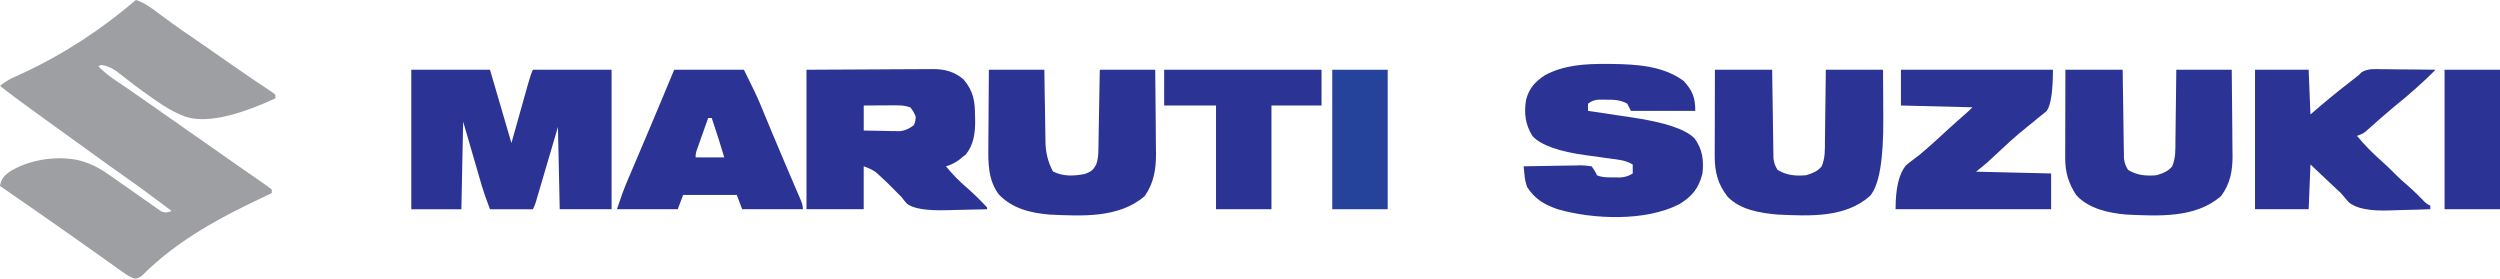
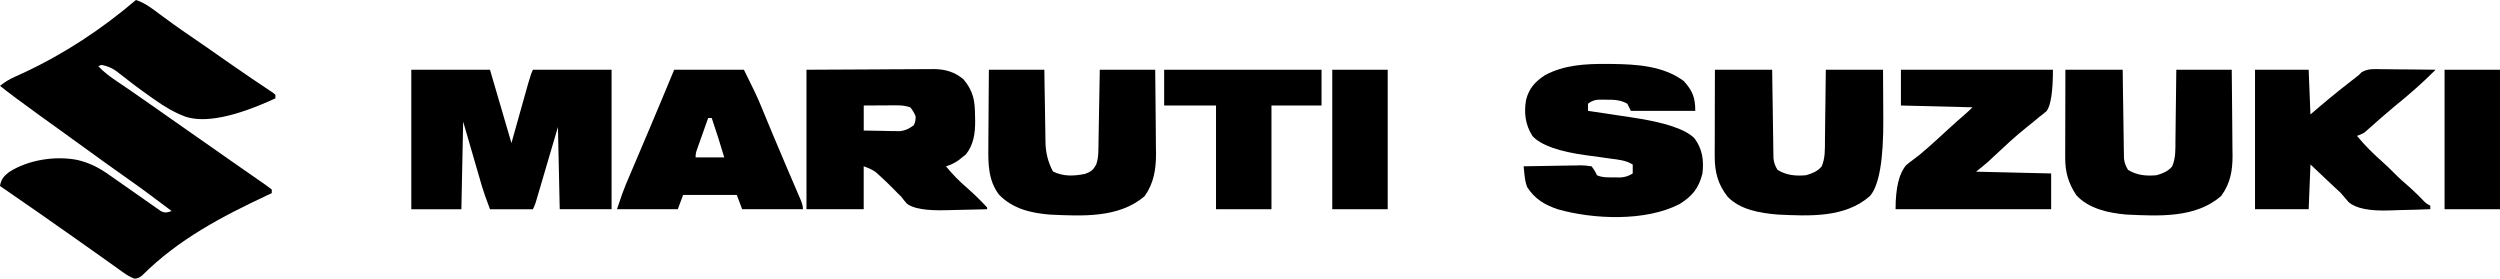
<svg xmlns="http://www.w3.org/2000/svg" id="Layer_1" viewBox="0 0 1398 155.88">
  <defs>
    <style>
      .cls-1 {
        fill: #9d9fa2;
      }

      .cls-2 {
        fill: #2b3494;
      }

      .cls-3 {
        fill: #26439b;
      }
    </style>
  </defs>
-   <path class="cls-1" d="M76,0c5.14,1.63,9.04,4.76,13.31,7.94,1.62,1.19,3.25,2.38,4.87,3.56.81.59,1.62,1.19,2.46,1.8,3.37,2.44,6.79,4.8,10.23,7.14,6.86,4.68,13.66,9.43,20.45,14.2,4.36,3.06,8.75,6.09,13.17,9.07.88.59,1.76,1.19,2.67,1.8,1.69,1.14,3.39,2.27,5.09,3.4.75.51,1.51,1.02,2.29,1.54.67.45,1.34.89,2.03,1.35q.71.59,1.43,1.2v2q-33.89,15.62-50.25,10.26c-6.3-2.35-11.59-5.51-17.06-9.39-.82-.57-1.63-1.14-2.48-1.72-5.99-4.2-11.82-8.58-17.55-13.13q-4.52-3.82-9.98-4.71c-.56.23-1.11.45-1.69.69,3.28,3.56,7,6.2,11,8.88,1.44.98,2.89,1.96,4.33,2.94.76.52,1.52,1.03,2.31,1.57,4.06,2.78,8.09,5.6,12.12,8.43.84.59,1.68,1.18,2.54,1.78,1.71,1.2,3.43,2.4,5.14,3.61,4.19,2.94,8.38,5.87,12.56,8.8,1.66,1.16,3.33,2.33,4.99,3.49,4.22,2.96,8.45,5.91,12.67,8.86,2.49,1.74,4.98,3.49,7.46,5.23,3.3,2.31,6.6,4.61,9.91,6.89,1.57,1.09,3.14,2.18,4.71,3.27.73.5,1.47,1,2.22,1.52,1.71,1.19,3.38,2.45,5.03,3.73v2c-.78.37-1.57.73-2.38,1.11-25.61,12.02-49.97,24.77-70.17,45q-2.45,1.89-4.35,1.68c-2.4-.9-4.19-2.04-6.28-3.53-.8-.57-1.6-1.13-2.43-1.72q-1.28-.92-2.59-1.86c-.89-.63-1.78-1.26-2.7-1.92-1.83-1.3-3.66-2.6-5.49-3.91-3.7-2.63-7.41-5.25-11.12-7.86-1.38-.98-2.77-1.96-4.15-2.93-13.39-9.45-26.83-18.81-40.35-28.07.7-3.73,2.04-5.42,5.08-7.77,10.78-6.9,25.87-9.2,38.33-6.76,7.12,1.74,12.35,4.51,18.27,8.76.86.6,1.73,1.19,2.61,1.81,2.72,1.89,5.43,3.79,8.14,5.71,2.73,1.92,5.47,3.84,8.21,5.75,1.7,1.18,3.39,2.37,5.08,3.58.77.53,1.53,1.06,2.32,1.61.67.47,1.34.95,2.03,1.43,2.39,1.1,3.5.78,5.93-.12-8.73-6.63-17.53-13.14-26.5-19.43-7.46-5.24-14.85-10.58-22.23-15.93-3-2.18-6.01-4.35-9.02-6.52-1.49-1.08-2.98-2.15-4.48-3.23-3.86-2.79-7.72-5.57-11.59-8.35Q6.93,53.57,0,48c2.63-2.08,5.15-3.66,8.21-5.02.82-.37,1.64-.75,2.49-1.13.88-.4,1.77-.8,2.68-1.22C36.12,30,56.91,16.28,76,0Z" />
-   <path class="cls-2" d="M230,39h44c3.96,13.53,7.92,27.06,12,41q3.58-12.74,7.15-25.49c.45-1.59.9-3.19,1.35-4.78q.35-1.25.7-2.52,1.69-5.98,2.8-8.21h44v78h-29c-.33-15.18-.66-30.36-1-46q-4.24,14.39-8.47,28.78c-.53,1.8-1.06,3.6-1.59,5.4q-.41,1.41-.84,2.85c-.26.89-.53,1.79-.8,2.71-.23.78-.46,1.55-.69,2.36q-.61,1.91-1.61,3.91h-24q-3.38-9-4.44-12.67c-.24-.83-.49-1.66-.74-2.52-.24-.84-.49-1.69-.74-2.56-.23-.8-.47-1.6-.71-2.42-.86-2.94-1.71-5.89-2.56-8.83-1.92-6.6-3.84-13.2-5.81-20-.33,16.17-.66,32.34-1,49h-28V39Z" />
-   <path class="cls-2" d="M451,39c12.54-.06,25.08-.12,38-.19,3.95-.03,7.89-.05,11.96-.08q4.85-.01,7.13-.02c1.58,0,3.15-.02,4.73-.03,2.4-.02,4.8-.02,7.2-.02.69-.01,1.39-.02,2.1-.03,6.46.04,11.77,1.59,16.69,5.75,5.7,6.84,6.38,12.21,6.44,20.81.02.81.04,1.63.06,2.46.04,6.8-.83,13.24-5.18,18.69-.66.53-1.33,1.05-2.01,1.6-.7.56-1.4,1.11-2.12,1.69-2.24,1.53-4.39,2.64-7.01,3.38,3.67,4.49,7.42,8.34,11.83,12.09,3.91,3.43,7.63,7.09,11.17,10.91v1c-5.55.17-11.1.3-16.65.38-1.89.04-3.77.08-5.66.14q-17.7.56-22.72-3.81-1.66-1.93-2.97-3.72c-.74-.72-1.49-1.44-2.25-2.19-.58-.6-1.15-1.2-1.75-1.81-2.67-2.7-5.37-5.33-8.19-7.88-.61-.55-1.22-1.11-1.86-1.68q-2.3-1.83-6.96-3.45v24h-32V39ZM483,59v14c3.73.08,7.46.14,11.19.19q1.58.04,3.2.08c1.02,0,2.04.02,3.1.03.94.02,1.87.03,2.84.05,3.22-.41,5.08-1.43,7.68-3.34q1.17-2.35,1-5-1.14-2.79-3-5c-3.06-1.02-5.12-1.12-8.32-1.1-1.03,0-2.06,0-3.12,0q-1.61.01-3.25.03t-3.28.01c-2.68.01-5.35.03-8.03.05Z" />
-   <path class="cls-2" d="M898.38,35.75c1.09,0,2.19.01,3.31.02,13.66.18,28.45,1.07,39.87,9.54,4.93,5.43,6.44,9.28,6.44,16.69h-36l-2-4c-3.96-2.24-7.64-2.27-12.12-2.25q-1.83,0-3.7-.02-3.34.02-6.18,2.27v4c1.27.19,2.54.37,3.85.56,4.77.7,9.53,1.42,14.29,2.15,2.05.31,4.1.62,6.16.92q28,4.1,35.33,11.81c4.41,6.04,5.22,12.25,4.38,19.56-2.03,8.25-5.75,12.76-12.86,17.14-18.97,9.8-48.17,8.56-68.14,2.86-7.45-2.61-12.69-5.67-17.01-12.36-.96-2.56-1.28-4.6-1.55-7.3q-.13-1.22-.25-2.46c-.06-.62-.12-1.24-.18-1.88,5.36-.12,10.71-.21,16.07-.27,1.82-.03,3.65-.06,5.47-.1,2.62-.06,5.24-.09,7.86-.11.82-.03,1.63-.05,2.47-.08q2.3,0,6.13.57,1.92,2.48,3,5c3.15,1.39,6.59,1.17,10,1.19,1.03.01,2.06.03,3.12.04,2.84-.23,4.47-.77,6.88-2.23v-5c-3.88-2.43-8.13-2.75-12.57-3.33-1.72-.24-3.44-.49-5.16-.73-2.69-.38-5.38-.75-8.08-1.1q-23.11-3.11-30.2-10.71c-4.1-6.41-4.89-13-3.61-20.39,1.7-6.46,5.07-10.12,10.61-13.74,10.58-5.69,22.6-6.36,34.38-6.25Z" />
-   <path class="cls-2" d="M959,39h32c.05,3.71.1,7.41.15,11.23.05,3.59.11,7.18.17,10.76.04,2.49.07,4.99.1,7.48.05,3.58.1,7.17.16,10.75.01,1.12.02,2.23.04,3.38.02,1.04.04,2.08.06,3.15.01.91.03,1.83.04,2.77.3,2.6.9,4.24,2.28,6.46,4.93,3.1,10.34,3.54,16,3,3.64-1.13,6.12-2.01,8.67-4.89,2.06-4.83,1.81-9.56,1.84-14.76.02-1.12.04-2.25.05-3.41.05-3.59.09-7.17.12-10.76.03-2.43.07-4.87.1-7.3.09-5.96.15-11.92.21-17.88h32c.05,6.74.09,13.48.11,20.22,0,2.29.02,4.58.04,6.86q.26,34.78-7.46,43.54c-14.01,12.38-34.02,11.19-51.69,10.38-9.77-.85-20.78-2.62-27.87-9.93-5.5-6.99-7.27-13.86-7.25-22.71,0-1.08,0-2.16,0-3.27,0-1.15.01-2.3.02-3.49,0-1.19,0-2.38,0-3.61,0-3.79.02-7.58.03-11.37,0-2.57,0-5.15.01-7.72.01-6.3.03-12.6.05-18.9Z" />
-   <path class="cls-2" d="M1155,39h32c.05,3.71.1,7.41.15,11.23.05,3.59.11,7.18.17,10.76.04,2.49.07,4.99.1,7.48.05,3.58.1,7.17.16,10.75.01,1.12.02,2.23.04,3.38.02,1.04.04,2.08.06,3.15.01.91.03,1.83.04,2.77.3,2.6.9,4.24,2.28,6.46,4.93,3.1,10.34,3.54,16,3,3.64-1.13,6.12-2.01,8.67-4.89,2.06-4.83,1.81-9.56,1.84-14.76.02-1.12.04-2.25.05-3.41.05-3.59.09-7.17.12-10.76.03-2.43.07-4.87.1-7.3.09-5.96.15-11.92.21-17.88h31c.08,7.38.16,14.77.21,22.15.02,3.44.05,6.88.09,10.32.05,3.96.07,7.91.09,11.87.02,1.22.04,2.43.06,3.69,0,8.52-1.22,15.59-6.36,22.56-14.31,12.58-35.18,11.23-53.1,10.41-9.84-.87-21.04-3.25-27.94-10.88-4.39-6.66-6.19-12.85-6.18-20.74,0-1.1,0-2.2,0-3.34,0-1.18.01-2.35.02-3.57,0-1.21,0-2.43,0-3.68,0-3.87.02-7.74.03-11.62,0-2.63,0-5.25.01-7.88.01-6.44.03-12.87.05-19.31Z" />
-   <path class="cls-2" d="M553,39h31c.05,3.38.1,6.77.15,10.25.05,3.29.11,6.58.17,9.87.04,2.28.07,4.56.1,6.84.05,3.28.1,6.57.16,9.85.01,1.01.02,2.03.04,3.07q0,9.19,4.19,16.99c5.68,2.92,11.8,2.6,17.94,1.38,3.43-1.32,4.52-2.08,6.25-5.25.97-2.92,1.15-4.89,1.21-7.93.02-1,.04-2,.06-3.03q.03-1.62.05-3.27c.02-1.11.04-2.21.06-3.35.07-3.54.12-7.07.18-10.61.04-2.4.09-4.79.13-7.19.11-5.88.21-11.75.31-17.63h31c.08,7.24.16,14.47.21,21.71.02,3.37.05,6.74.09,10.11.05,3.88.07,7.76.09,11.64q.03,1.79.06,3.61c0,8.65-1.26,16.43-6.36,23.62-14.43,12.43-35.15,11.12-53.1,10.32-10.72-.91-20.68-3.25-28.38-11.19-6.05-8-6.05-17.4-5.92-27.04,0-1.23,0-2.46.01-3.72.02-3.89.05-7.78.09-11.67.02-2.65.03-5.3.04-7.96.03-6.47.09-12.94.15-19.42Z" />
-   <path class="cls-2" d="M1261,39h30c.33,8.25.66,16.5,1,25,1.86-1.59,3.71-3.18,5.62-4.81,6.97-5.93,14.13-11.6,21.38-17.19.54-.54,1.08-1.07,1.63-1.63,3.65-2.12,7.15-1.74,11.29-1.67.86,0,1.72,0,2.61.01,2.74.02,5.48.05,8.22.09,1.86.02,3.72.03,5.58.04,4.56.03,9.11.08,13.67.15-7.26,7.29-14.91,13.99-22.92,20.45-2.37,1.96-4.7,3.94-7.01,5.97-.67.59-1.35,1.18-2.04,1.79-1.33,1.17-2.66,2.35-3.99,3.53-.61.54-1.22,1.07-1.85,1.63q-.81.72-1.64,1.46-1.54,1.16-4.54,2.16c4.48,5.44,9.3,10.19,14.59,14.84,2.09,1.87,4.08,3.78,6.04,5.79,2.99,3.04,6.15,5.82,9.38,8.6,2.64,2.35,5.1,4.85,7.55,7.39q1.42,1.49,3.45,2.38v2c-5.51.22-11.02.39-16.54.49-1.87.04-3.74.11-5.62.18q-17.54.72-23.56-4.68c-1.46-1.64-2.89-3.31-4.28-5-1.55-1.48-3.11-2.94-4.7-4.38-1.48-1.39-2.95-2.79-4.43-4.18-2.6-2.45-5.2-4.91-7.88-7.44-.33,8.25-.66,16.5-1,25h-30V39Z" />
-   <path class="cls-2" d="M377,39h39q6.75,13.49,8.94,18.79c.5,1.19.99,2.38,1.5,3.61.52,1.26,1.04,2.52,1.56,3.78,1.13,2.72,2.26,5.43,3.39,8.15.29.7.58,1.4.88,2.11,2.2,5.29,4.44,10.57,6.69,15.84q.49,1.14.98,2.3c1.27,2.98,2.54,5.95,3.82,8.93.88,2.05,1.76,4.11,2.64,6.16q.76,1.76,1.53,3.56,1.08,2.76,1.08,4.76h-34c-.99-2.64-1.98-5.28-3-8h-30c-.99,2.64-1.98,5.28-3,8h-34q3.37-10.12,4.93-13.77c.35-.82.7-1.65,1.06-2.5.37-.86.74-1.72,1.12-2.61.39-.92.78-1.85,1.18-2.8,1.26-2.96,2.52-5.93,3.78-8.89,1.29-3.04,2.58-6.09,3.87-9.13.85-2,1.69-4,2.54-5.99,4.56-10.75,9.05-21.53,13.52-32.31ZM396,66c-1.17,3.29-2.34,6.58-3.5,9.88-.33.94-.67,1.87-1.01,2.84q-.47,1.34-.96,2.71c-.29.83-.59,1.65-.89,2.51q-.74,2.02-.64,4.06h16c-2.17-7.39-4.53-14.7-7-22h-2Z" />
-   <path class="cls-2" d="M1063,39h85q0,18-3.44,23.01c-1.48,1.28-3,2.5-4.56,3.68-.74.62-1.49,1.25-2.25,1.89-1.49,1.24-2.99,2.46-4.52,3.66-6.49,5.14-12.52,10.84-18.56,16.49-.53.5-1.07.99-1.62,1.51-.47.44-.94.87-1.42,1.32-2.14,1.89-4.4,3.66-6.63,5.44,13.86.33,27.72.66,42,1v20h-87q0-18,6-24.69,1.97-1.69,3.62-2.85c2.61-1.89,5.05-3.86,7.44-6.02.61-.53,1.22-1.05,1.85-1.6,3.26-2.87,6.45-5.83,9.65-8.77,3.59-3.3,7.23-6.54,10.92-9.73,1.22-1.07,2.38-2.2,3.52-3.34q-19.8-.5-40-1v-20Z" />
-   <path class="cls-2" d="M651,39h88v20h-28v58h-31v-58h-29v-20Z" />
-   <path class="cls-2" d="M1367,39h31v78h-31V39Z" />
-   <path class="cls-3" d="M745,39h31v78h-31V39Z" />
+   <path className="cls-1" d="M76,0c5.14,1.63,9.04,4.76,13.31,7.94,1.62,1.19,3.25,2.38,4.87,3.56.81.59,1.62,1.19,2.46,1.8,3.37,2.44,6.79,4.8,10.23,7.14,6.86,4.68,13.66,9.43,20.45,14.2,4.36,3.06,8.75,6.09,13.17,9.07.88.59,1.76,1.19,2.67,1.8,1.69,1.14,3.39,2.27,5.09,3.4.75.51,1.51,1.02,2.29,1.54.67.45,1.34.89,2.03,1.35q.71.59,1.43,1.2v2q-33.89,15.62-50.25,10.26c-6.3-2.35-11.59-5.51-17.06-9.39-.82-.57-1.63-1.14-2.48-1.72-5.99-4.2-11.82-8.58-17.55-13.13q-4.52-3.82-9.98-4.71c-.56.23-1.11.45-1.69.69,3.28,3.56,7,6.2,11,8.88,1.44.98,2.89,1.96,4.33,2.94.76.52,1.52,1.03,2.31,1.57,4.06,2.78,8.09,5.6,12.12,8.43.84.59,1.68,1.18,2.54,1.78,1.71,1.2,3.43,2.4,5.14,3.61,4.19,2.94,8.38,5.87,12.56,8.8,1.66,1.16,3.33,2.33,4.99,3.49,4.22,2.96,8.45,5.91,12.67,8.86,2.49,1.74,4.98,3.49,7.46,5.23,3.3,2.31,6.6,4.61,9.91,6.89,1.57,1.09,3.14,2.18,4.71,3.27.73.5,1.47,1,2.22,1.52,1.71,1.19,3.38,2.45,5.03,3.73v2c-.78.37-1.57.73-2.38,1.11-25.61,12.02-49.97,24.77-70.17,45q-2.45,1.89-4.35,1.68c-2.4-.9-4.19-2.04-6.28-3.53-.8-.57-1.6-1.13-2.43-1.72q-1.28-.92-2.59-1.86c-.89-.63-1.78-1.26-2.7-1.92-1.83-1.3-3.66-2.6-5.49-3.91-3.7-2.63-7.41-5.25-11.12-7.86-1.38-.98-2.77-1.96-4.15-2.93-13.39-9.45-26.83-18.81-40.35-28.07.7-3.73,2.04-5.42,5.08-7.77,10.78-6.9,25.87-9.2,38.33-6.76,7.12,1.74,12.35,4.51,18.27,8.76.86.6,1.73,1.19,2.61,1.81,2.72,1.89,5.43,3.79,8.14,5.71,2.73,1.92,5.47,3.84,8.21,5.75,1.7,1.18,3.39,2.37,5.08,3.58.77.53,1.53,1.06,2.32,1.61.67.47,1.34.95,2.03,1.43,2.39,1.1,3.5.78,5.93-.12-8.73-6.63-17.53-13.14-26.5-19.43-7.46-5.24-14.85-10.58-22.23-15.93-3-2.18-6.01-4.35-9.02-6.52-1.49-1.08-2.98-2.15-4.48-3.23-3.86-2.79-7.72-5.57-11.59-8.35Q6.93,53.57,0,48c2.63-2.08,5.15-3.66,8.21-5.02.82-.37,1.64-.75,2.49-1.13.88-.4,1.77-.8,2.68-1.22C36.12,30,56.91,16.28,76,0Z" />
+   <path className="cls-2" d="M230,39h44c3.96,13.53,7.92,27.06,12,41q3.58-12.74,7.15-25.49c.45-1.59.9-3.19,1.35-4.78q.35-1.25.7-2.52,1.69-5.98,2.8-8.21h44v78h-29c-.33-15.18-.66-30.36-1-46q-4.24,14.39-8.47,28.78c-.53,1.8-1.06,3.6-1.59,5.4q-.41,1.41-.84,2.85c-.26.89-.53,1.79-.8,2.71-.23.78-.46,1.55-.69,2.36q-.61,1.91-1.61,3.91h-24q-3.38-9-4.44-12.67c-.24-.83-.49-1.66-.74-2.52-.24-.84-.49-1.69-.74-2.56-.23-.8-.47-1.6-.71-2.42-.86-2.94-1.71-5.89-2.56-8.83-1.92-6.6-3.84-13.2-5.81-20-.33,16.17-.66,32.34-1,49h-28V39Z" />
+   <path className="cls-2" d="M451,39c12.54-.06,25.08-.12,38-.19,3.95-.03,7.89-.05,11.96-.08q4.85-.01,7.13-.02c1.58,0,3.15-.02,4.73-.03,2.4-.02,4.8-.02,7.2-.02.69-.01,1.39-.02,2.1-.03,6.46.04,11.77,1.59,16.69,5.75,5.7,6.84,6.38,12.21,6.44,20.81.02.81.04,1.63.06,2.46.04,6.8-.83,13.24-5.18,18.69-.66.53-1.33,1.05-2.01,1.6-.7.56-1.4,1.11-2.12,1.69-2.24,1.53-4.39,2.64-7.01,3.38,3.67,4.49,7.42,8.34,11.83,12.09,3.91,3.43,7.63,7.09,11.17,10.91v1c-5.55.17-11.1.3-16.65.38-1.89.04-3.77.08-5.66.14q-17.7.56-22.72-3.81-1.66-1.93-2.97-3.72c-.74-.72-1.49-1.44-2.25-2.19-.58-.6-1.15-1.2-1.75-1.81-2.67-2.7-5.37-5.33-8.19-7.88-.61-.55-1.22-1.11-1.86-1.68q-2.3-1.83-6.96-3.45v24h-32V39ZM483,59v14c3.73.08,7.46.14,11.19.19q1.58.04,3.2.08c1.02,0,2.04.02,3.1.03.94.02,1.87.03,2.84.05,3.22-.41,5.08-1.43,7.68-3.34q1.17-2.35,1-5-1.14-2.79-3-5c-3.06-1.02-5.12-1.12-8.32-1.1-1.03,0-2.06,0-3.12,0q-1.61.01-3.25.03t-3.28.01c-2.68.01-5.35.03-8.03.05Z" />
+   <path className="cls-2" d="M898.38,35.75c1.09,0,2.19.01,3.31.02,13.66.18,28.45,1.07,39.87,9.54,4.93,5.43,6.44,9.28,6.44,16.69h-36l-2-4c-3.96-2.24-7.64-2.27-12.12-2.25q-1.83,0-3.7-.02-3.34.02-6.18,2.27v4c1.27.19,2.54.37,3.85.56,4.77.7,9.53,1.42,14.29,2.15,2.05.31,4.1.62,6.16.92q28,4.1,35.33,11.81c4.41,6.04,5.22,12.25,4.38,19.56-2.03,8.25-5.75,12.76-12.86,17.14-18.97,9.8-48.17,8.56-68.14,2.86-7.45-2.61-12.69-5.67-17.01-12.36-.96-2.56-1.28-4.6-1.55-7.3q-.13-1.22-.25-2.46c-.06-.62-.12-1.24-.18-1.88,5.36-.12,10.71-.21,16.07-.27,1.82-.03,3.65-.06,5.47-.1,2.62-.06,5.24-.09,7.86-.11.82-.03,1.63-.05,2.47-.08q2.3,0,6.13.57,1.92,2.48,3,5c3.15,1.39,6.59,1.17,10,1.19,1.03.01,2.06.03,3.12.04,2.84-.23,4.47-.77,6.88-2.23v-5c-3.88-2.43-8.13-2.75-12.57-3.33-1.72-.24-3.44-.49-5.16-.73-2.69-.38-5.38-.75-8.08-1.1q-23.11-3.11-30.2-10.71c-4.1-6.41-4.89-13-3.61-20.39,1.7-6.46,5.07-10.12,10.61-13.74,10.58-5.69,22.6-6.36,34.38-6.25Z" />
+   <path className="cls-2" d="M959,39h32c.05,3.71.1,7.41.15,11.23.05,3.59.11,7.18.17,10.76.04,2.49.07,4.99.1,7.48.05,3.58.1,7.17.16,10.75.01,1.12.02,2.23.04,3.38.02,1.04.04,2.08.06,3.15.01.91.03,1.83.04,2.77.3,2.6.9,4.24,2.28,6.46,4.93,3.1,10.34,3.54,16,3,3.64-1.13,6.12-2.01,8.67-4.89,2.06-4.83,1.81-9.56,1.84-14.76.02-1.12.04-2.25.05-3.41.05-3.59.09-7.17.12-10.76.03-2.43.07-4.87.1-7.3.09-5.96.15-11.92.21-17.88h32c.05,6.74.09,13.48.11,20.22,0,2.29.02,4.58.04,6.86q.26,34.78-7.46,43.54c-14.01,12.38-34.02,11.19-51.69,10.38-9.77-.85-20.78-2.62-27.87-9.93-5.5-6.99-7.27-13.86-7.25-22.71,0-1.08,0-2.16,0-3.27,0-1.15.01-2.3.02-3.49,0-1.19,0-2.38,0-3.61,0-3.79.02-7.58.03-11.37,0-2.57,0-5.15.01-7.72.01-6.3.03-12.6.05-18.9Z" />
+   <path className="cls-2" d="M1155,39h32c.05,3.71.1,7.41.15,11.23.05,3.59.11,7.18.17,10.76.04,2.49.07,4.99.1,7.48.05,3.58.1,7.17.16,10.75.01,1.12.02,2.23.04,3.38.02,1.04.04,2.08.06,3.15.01.91.03,1.83.04,2.77.3,2.6.9,4.24,2.28,6.46,4.93,3.1,10.34,3.54,16,3,3.64-1.13,6.12-2.01,8.67-4.89,2.06-4.83,1.81-9.56,1.84-14.76.02-1.12.04-2.25.05-3.41.05-3.59.09-7.17.12-10.76.03-2.43.07-4.87.1-7.3.09-5.96.15-11.92.21-17.88h31c.08,7.38.16,14.77.21,22.15.02,3.44.05,6.88.09,10.32.05,3.96.07,7.91.09,11.87.02,1.22.04,2.43.06,3.69,0,8.52-1.22,15.59-6.36,22.56-14.31,12.58-35.18,11.23-53.1,10.41-9.84-.87-21.04-3.25-27.94-10.88-4.39-6.66-6.19-12.85-6.18-20.74,0-1.1,0-2.2,0-3.34,0-1.18.01-2.35.02-3.57,0-1.21,0-2.43,0-3.68,0-3.87.02-7.74.03-11.62,0-2.63,0-5.25.01-7.88.01-6.44.03-12.87.05-19.31Z" />
+   <path className="cls-2" d="M553,39h31c.05,3.38.1,6.77.15,10.25.05,3.29.11,6.58.17,9.87.04,2.28.07,4.56.1,6.84.05,3.28.1,6.57.16,9.85.01,1.01.02,2.03.04,3.07q0,9.19,4.19,16.99c5.68,2.92,11.8,2.6,17.94,1.38,3.43-1.32,4.52-2.08,6.25-5.25.97-2.92,1.15-4.89,1.21-7.93.02-1,.04-2,.06-3.03q.03-1.62.05-3.27c.02-1.11.04-2.21.06-3.35.07-3.54.12-7.07.18-10.61.04-2.4.09-4.79.13-7.19.11-5.88.21-11.75.31-17.63h31c.08,7.24.16,14.47.21,21.71.02,3.37.05,6.74.09,10.11.05,3.88.07,7.76.09,11.64q.03,1.79.06,3.61c0,8.65-1.26,16.43-6.36,23.62-14.43,12.43-35.15,11.12-53.1,10.32-10.72-.91-20.68-3.25-28.38-11.19-6.05-8-6.05-17.4-5.92-27.04,0-1.23,0-2.46.01-3.72.02-3.89.05-7.78.09-11.67.02-2.65.03-5.3.04-7.96.03-6.47.09-12.94.15-19.42Z" />
+   <path className="cls-2" d="M1261,39h30c.33,8.25.66,16.5,1,25,1.86-1.59,3.71-3.18,5.62-4.81,6.97-5.93,14.13-11.6,21.38-17.19.54-.54,1.08-1.07,1.63-1.63,3.65-2.12,7.15-1.74,11.29-1.67.86,0,1.72,0,2.61.01,2.74.02,5.48.05,8.22.09,1.86.02,3.72.03,5.58.04,4.56.03,9.11.08,13.67.15-7.26,7.29-14.91,13.99-22.92,20.45-2.37,1.96-4.7,3.94-7.01,5.97-.67.59-1.35,1.18-2.04,1.79-1.33,1.17-2.66,2.35-3.99,3.53-.61.54-1.22,1.07-1.85,1.63q-.81.72-1.64,1.46-1.54,1.16-4.54,2.16c4.48,5.44,9.3,10.19,14.59,14.84,2.09,1.87,4.08,3.78,6.04,5.79,2.99,3.04,6.15,5.82,9.38,8.6,2.64,2.35,5.1,4.85,7.55,7.39q1.42,1.49,3.45,2.38v2c-5.51.22-11.02.39-16.54.49-1.87.04-3.74.11-5.62.18q-17.54.72-23.56-4.68c-1.46-1.64-2.89-3.31-4.28-5-1.55-1.48-3.11-2.94-4.7-4.38-1.48-1.39-2.95-2.79-4.43-4.18-2.6-2.45-5.2-4.91-7.88-7.44-.33,8.25-.66,16.5-1,25h-30V39Z" />
+   <path className="cls-2" d="M377,39h39q6.75,13.49,8.94,18.79c.5,1.19.99,2.38,1.5,3.61.52,1.26,1.04,2.52,1.56,3.78,1.13,2.72,2.26,5.43,3.39,8.15.29.7.58,1.4.88,2.11,2.2,5.29,4.44,10.57,6.69,15.84q.49,1.14.98,2.3c1.27,2.98,2.54,5.95,3.82,8.93.88,2.05,1.76,4.11,2.64,6.16q.76,1.76,1.53,3.56,1.08,2.76,1.08,4.76h-34c-.99-2.64-1.98-5.28-3-8h-30c-.99,2.64-1.98,5.28-3,8h-34q3.37-10.12,4.93-13.77c.35-.82.7-1.65,1.06-2.5.37-.86.74-1.72,1.12-2.61.39-.92.78-1.85,1.18-2.8,1.26-2.96,2.52-5.93,3.78-8.89,1.29-3.04,2.58-6.09,3.87-9.13.85-2,1.69-4,2.54-5.99,4.56-10.75,9.05-21.53,13.52-32.31ZM396,66c-1.17,3.29-2.34,6.58-3.5,9.88-.33.94-.67,1.87-1.01,2.84q-.47,1.34-.96,2.71c-.29.83-.59,1.65-.89,2.51q-.74,2.02-.64,4.06h16c-2.17-7.39-4.53-14.7-7-22h-2Z" />
+   <path className="cls-2" d="M1063,39h85q0,18-3.44,23.01c-1.48,1.28-3,2.5-4.56,3.68-.74.62-1.49,1.25-2.25,1.89-1.49,1.24-2.99,2.46-4.52,3.66-6.49,5.14-12.52,10.84-18.56,16.49-.53.5-1.07.99-1.62,1.51-.47.44-.94.87-1.42,1.32-2.14,1.89-4.4,3.66-6.63,5.44,13.86.33,27.72.66,42,1v20h-87q0-18,6-24.69,1.97-1.69,3.62-2.85c2.61-1.89,5.05-3.86,7.44-6.02.61-.53,1.22-1.05,1.85-1.6,3.26-2.87,6.45-5.83,9.65-8.77,3.59-3.3,7.23-6.54,10.92-9.73,1.22-1.07,2.38-2.2,3.52-3.34q-19.8-.5-40-1v-20Z" />
+   <path className="cls-2" d="M651,39h88v20h-28v58h-31v-58h-29v-20Z" />
+   <path className="cls-2" d="M1367,39h31v78h-31V39Z" />
+   <path className="cls-3" d="M745,39h31v78h-31V39Z" />
</svg>
